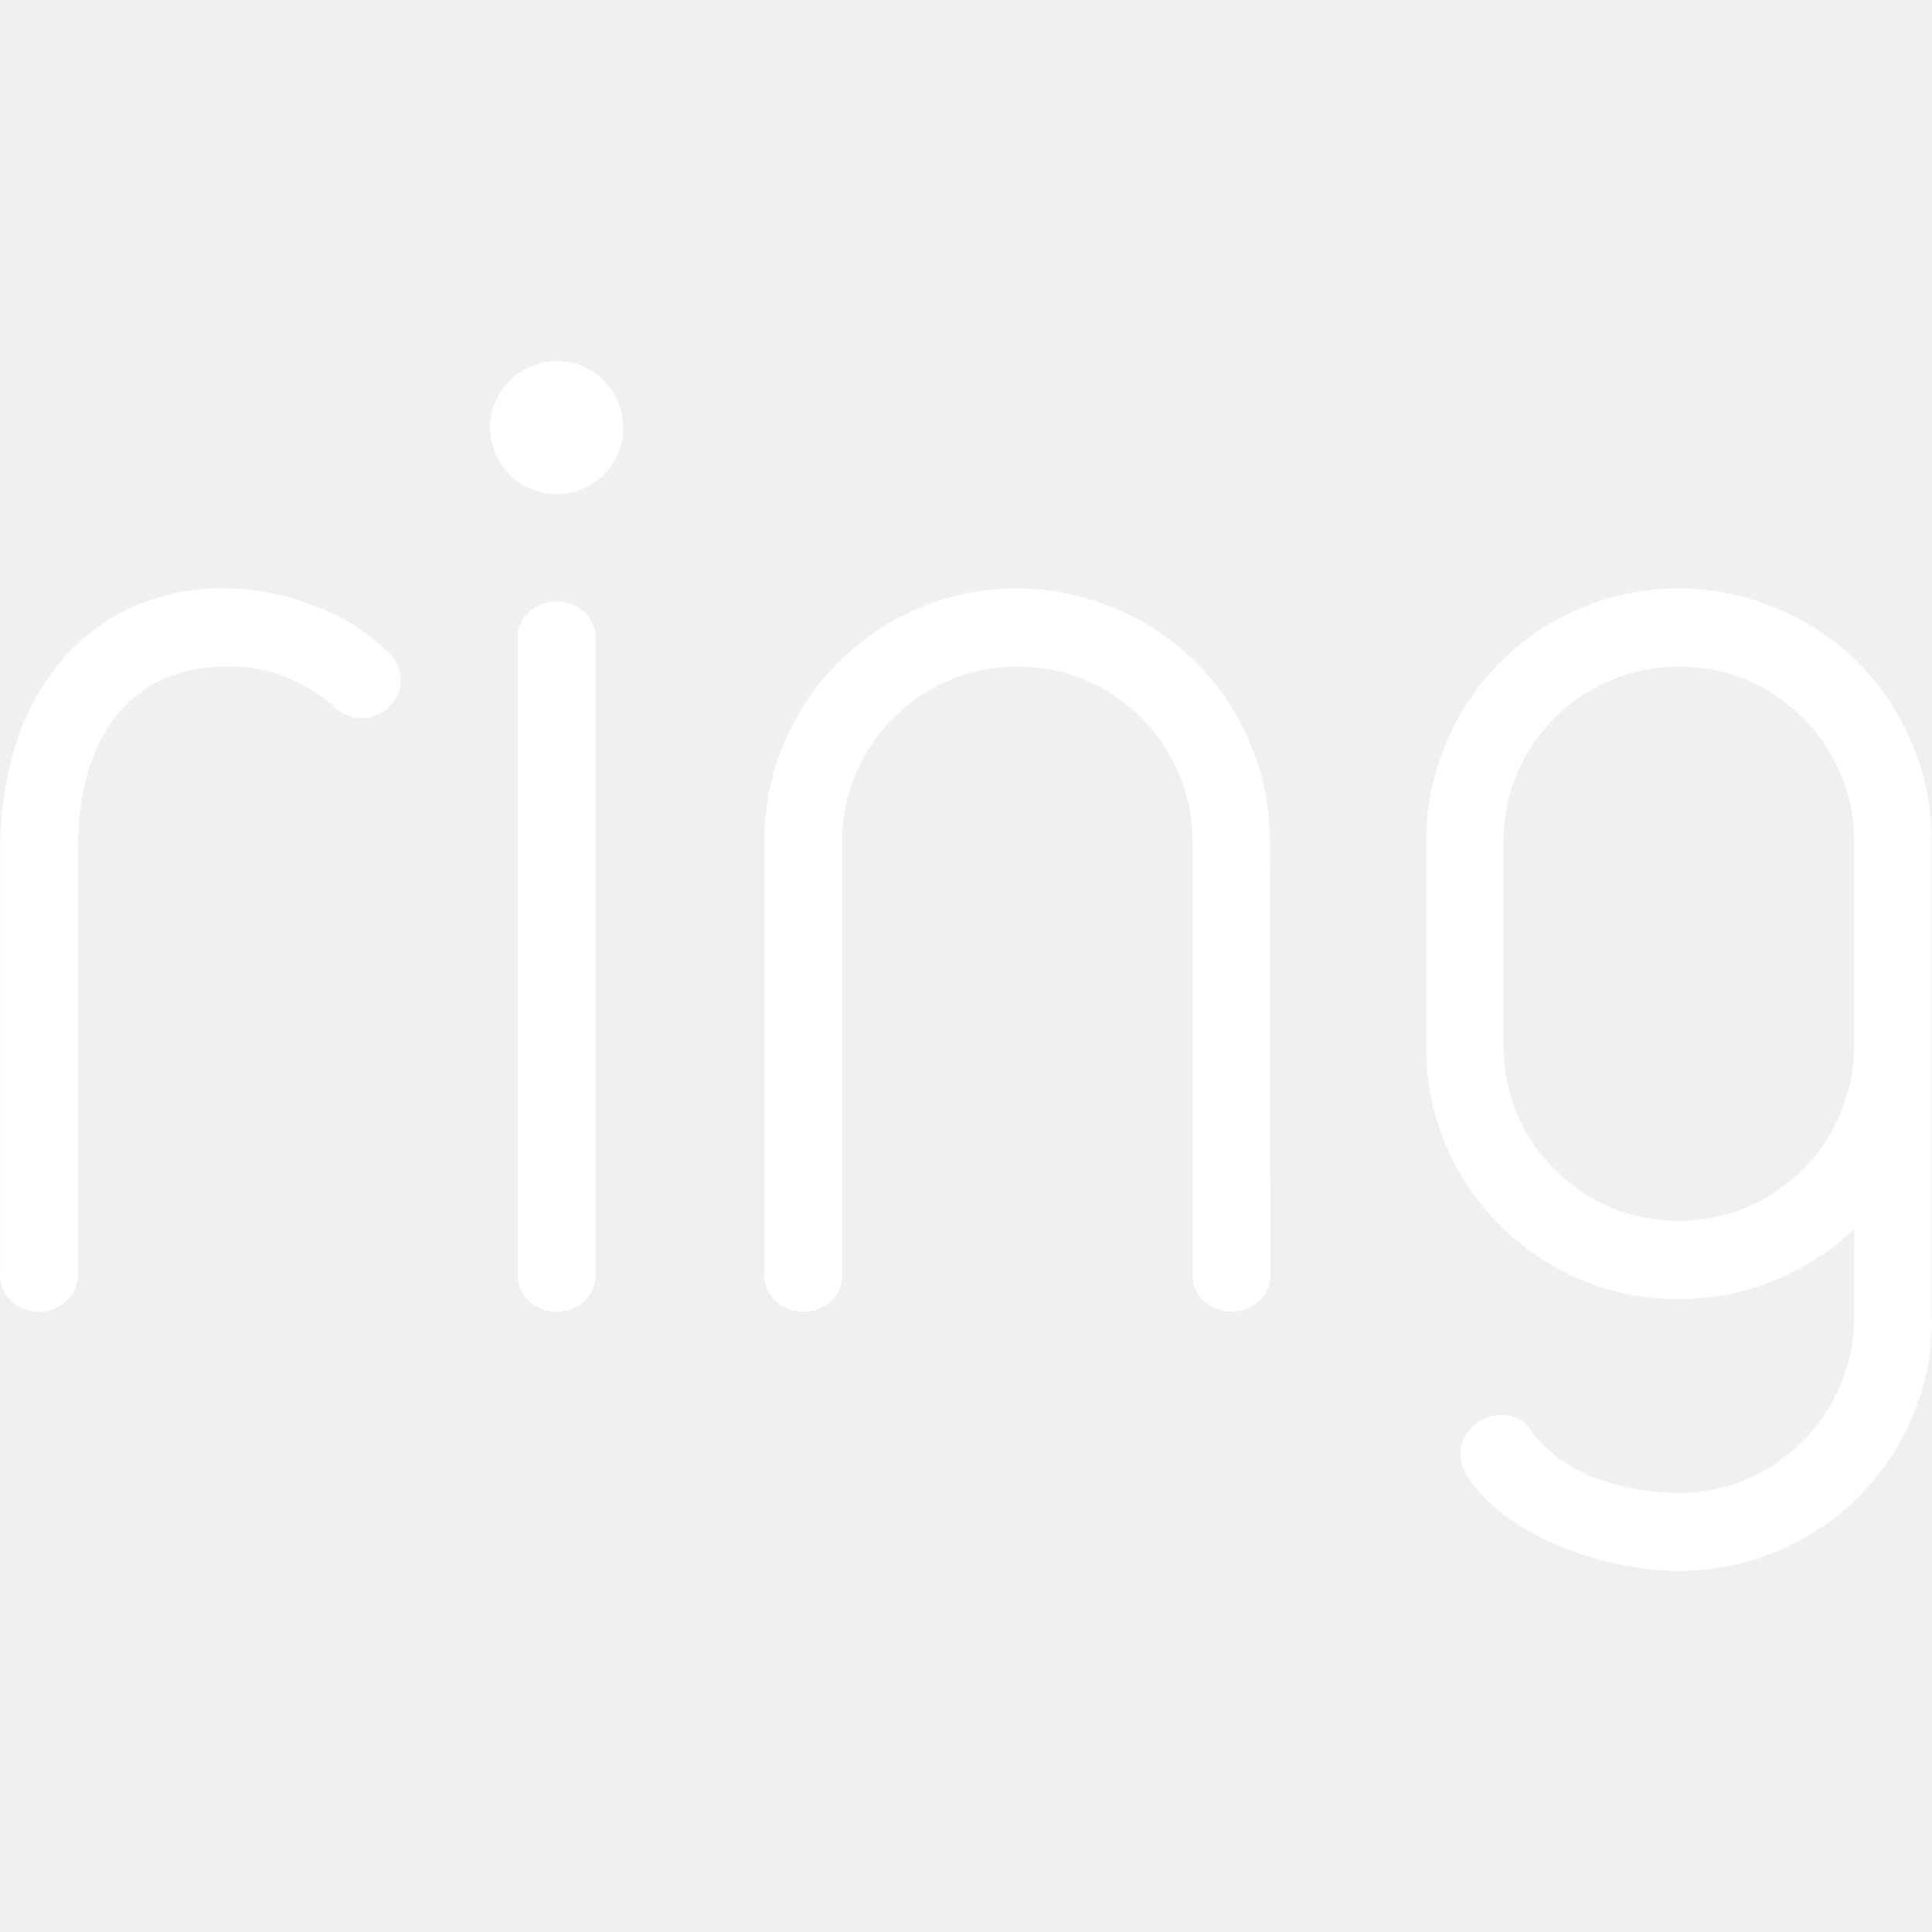
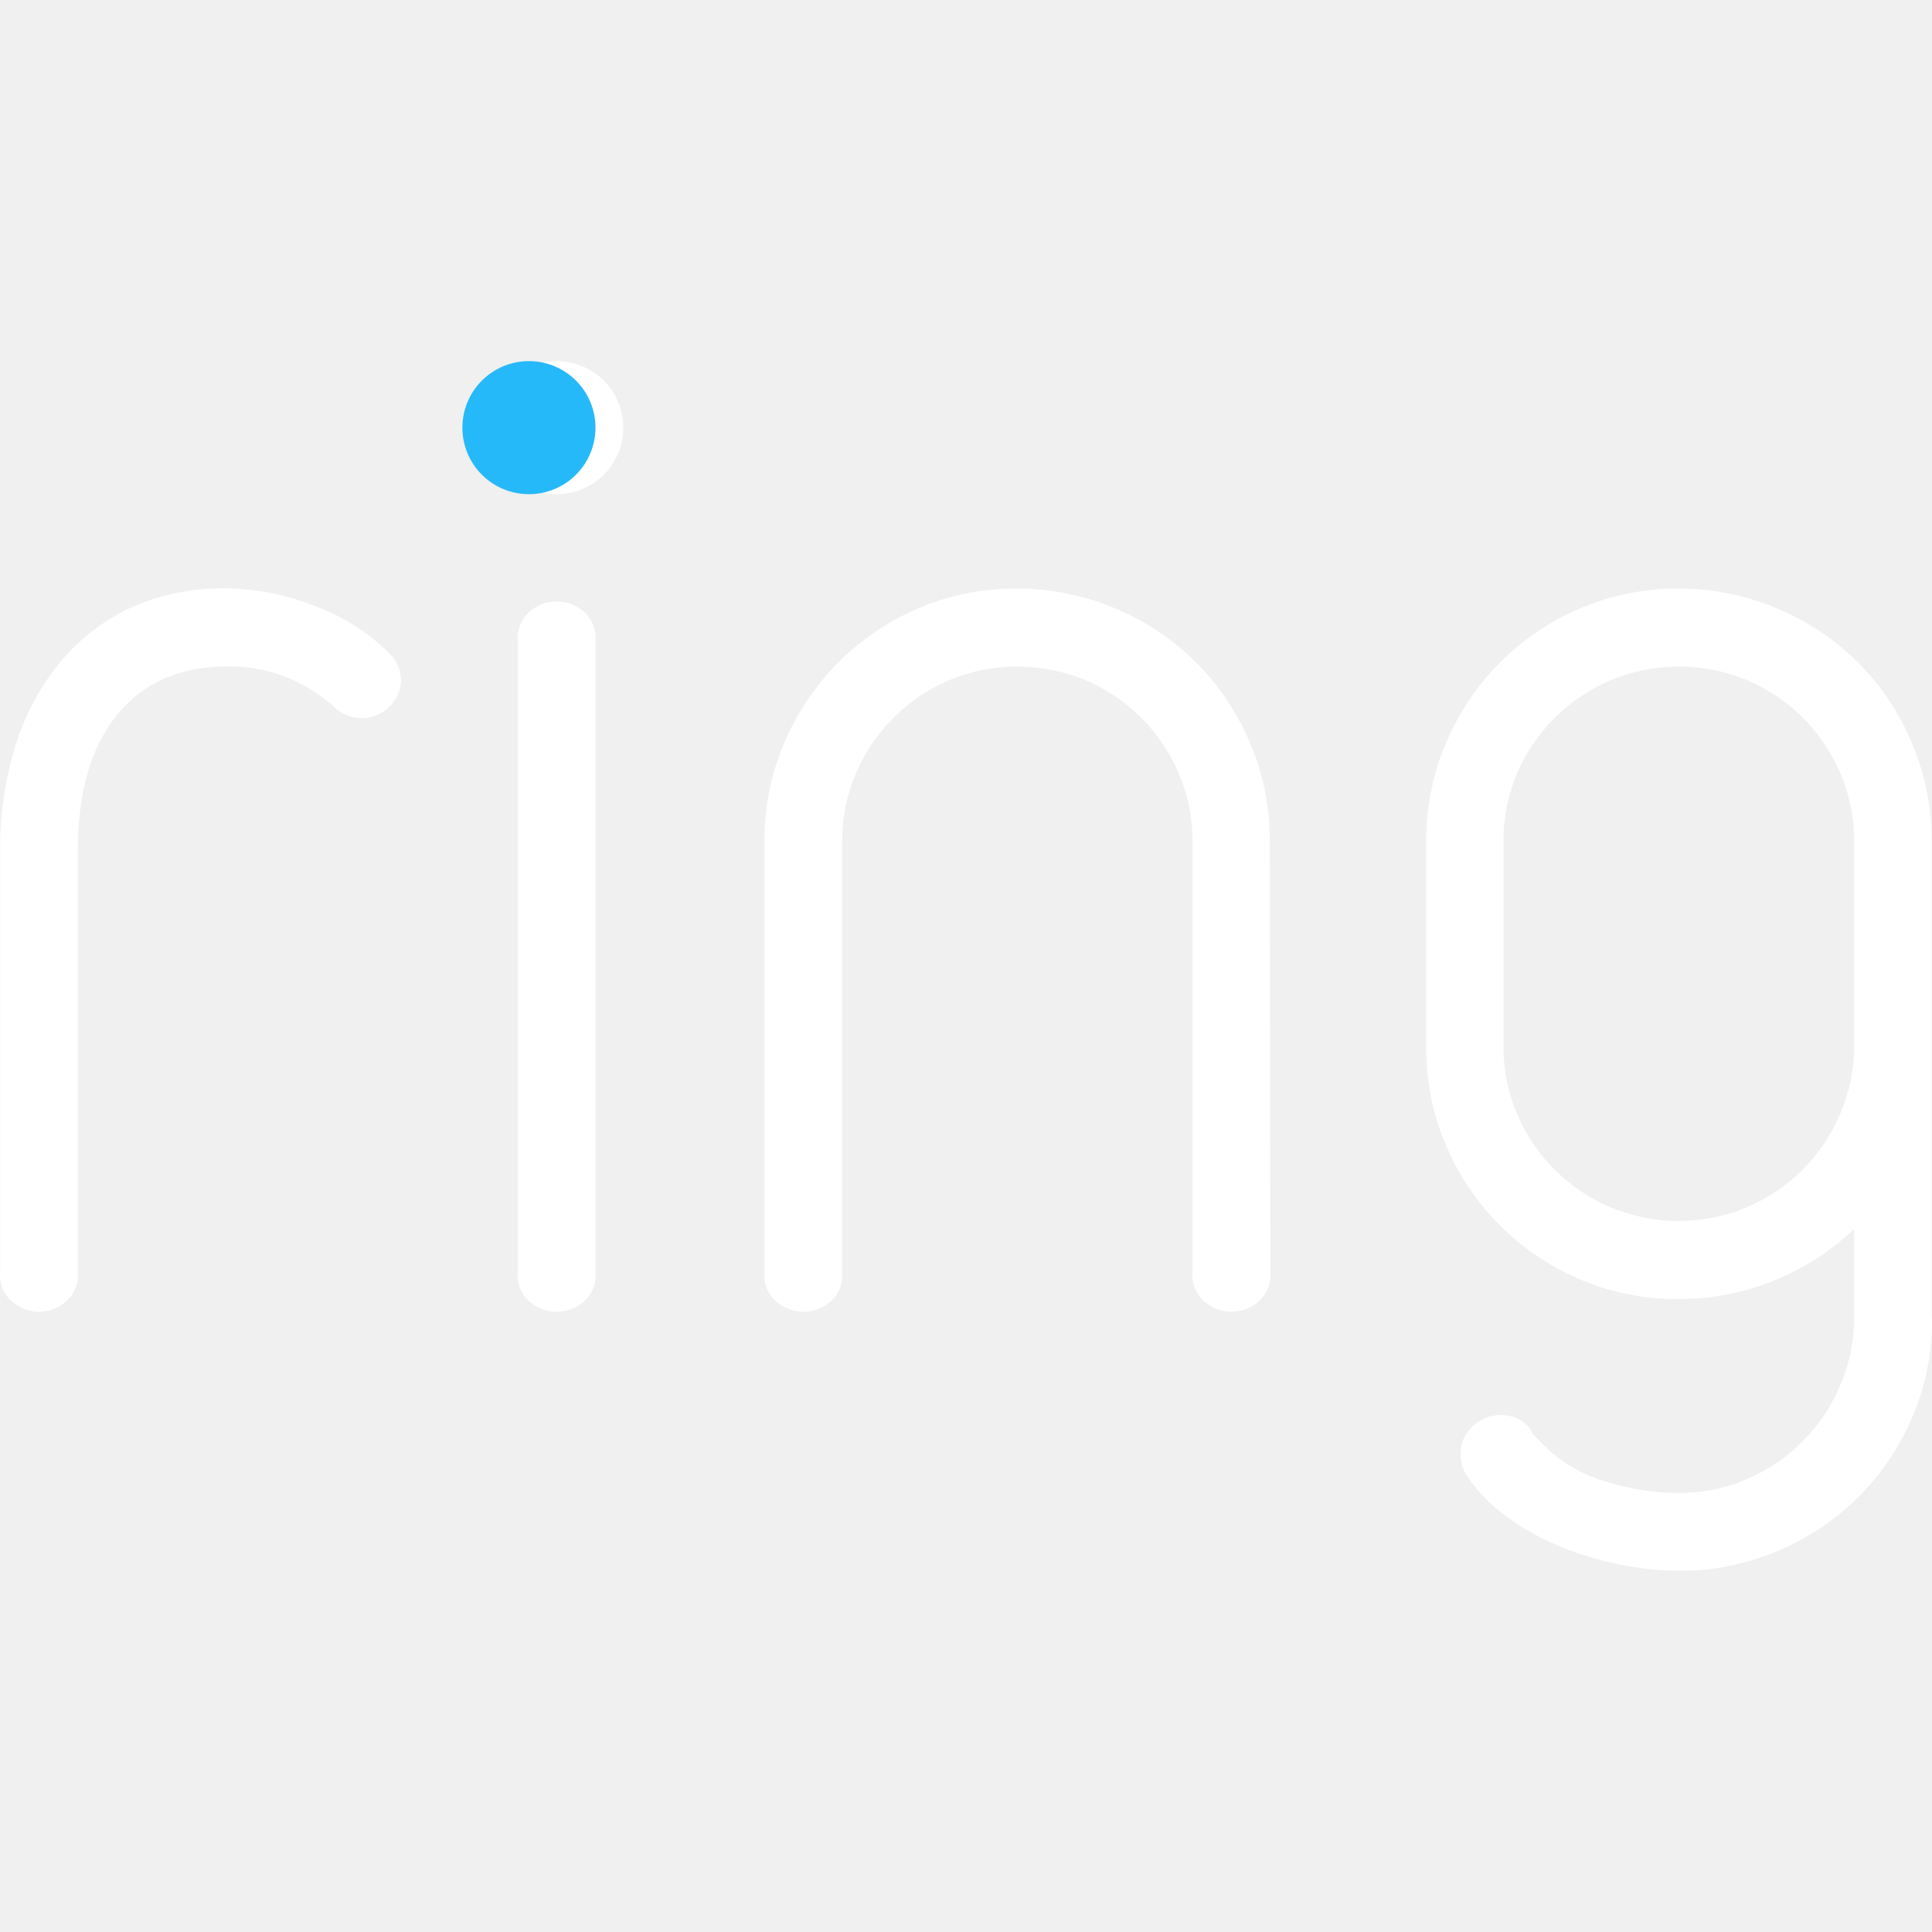
<svg xmlns="http://www.w3.org/2000/svg" fill="#ffffff" role="img" viewBox="0 0 24 24">
-   <path d="M24 16.375a3.05 3.05 0 0 1-.246 1.231 3.114 3.114 0 0 1-1.672 1.66 3.068 3.068 0 0 1-1.225.247 3.695 3.695 0 0 1-.71-.073 4.05 4.05 0 0 1-.739-.218 3.184 3.184 0 0 1-.676-.37 2.02 2.02 0 0 1-.507-.515.46.46 0 0 1-.08-.275.442.442 0 0 1 .152-.346.504.504 0 0 1 .346-.138.553.553 0 0 1 .201.04.392.392 0 0 1 .186.17.046.046 0 0 0 .016.032l.064.065a1.806 1.806 0 0 0 .798.507 3.052 3.052 0 0 0 .943.154 2.12 2.12 0 0 0 .846-.17 2.189 2.189 0 0 0 1.16-1.16 2.115 2.115 0 0 0 .176-.841v-1.109a3.132 3.132 0 0 1-.985.637 3.089 3.089 0 0 1-1.193.234 3.046 3.046 0 0 1-1.231-.246 3.137 3.137 0 0 1-1.66-1.66 3.04 3.04 0 0 1-.247-1.232v-2.544a3.058 3.058 0 0 1 .247-1.225 3.154 3.154 0 0 1 .668-1 3.202 3.202 0 0 1 .986-.669 3.15 3.15 0 0 1 2.463 0 3.09 3.09 0 0 1 1.668 1.668 3.066 3.066 0 0 1 .246 1.225v5.92zm-.967-5.92a2.118 2.118 0 0 0-.17-.846 2.189 2.189 0 0 0-1.16-1.16 2.201 2.201 0 0 0-1.692 0 2.191 2.191 0 0 0-1.166 1.16 2.134 2.134 0 0 0-.168.845v2.531a2.133 2.133 0 0 0 .168.853 2.194 2.194 0 0 0 .468.693 2.171 2.171 0 0 0 .694.467 2.201 2.201 0 0 0 1.692 0 2.189 2.189 0 0 0 1.16-1.16 2.117 2.117 0 0 0 .174-.853zm-7.252 5.356a.435.435 0 0 1-.154.363.511.511 0 0 1-.66 0 .434.434 0 0 1-.153-.363v-5.356a2.118 2.118 0 0 0-.17-.846 2.189 2.189 0 0 0-1.16-1.16 2.201 2.201 0 0 0-1.692 0 2.19 2.19 0 0 0-1.16 1.16 2.127 2.127 0 0 0-.17.846v5.356a.434.434 0 0 1-.152.363.511.511 0 0 1-.661 0 .434.434 0 0 1-.153-.363v-5.356a3.058 3.058 0 0 1 .246-1.225 3.163 3.163 0 0 1 .67-1 3.202 3.202 0 0 1 .984-.669 3.15 3.15 0 0 1 2.464 0 3.091 3.091 0 0 1 1.667 1.668 3.066 3.066 0 0 1 .247 1.225zm-8.383 0a.435.435 0 0 1-.152.363.511.511 0 0 1-.662 0 .434.434 0 0 1-.152-.363V7.956a.435.435 0 0 1 .152-.363.512.512 0 0 1 .662 0 .436.436 0 0 1 .152.363zM4.982 8.44a.463.463 0 0 1-.145.338.483.483 0 0 1-.355.142.503.503 0 0 1-.339-.145l-.016-.017a.149.149 0 0 0-.032-.024.123.123 0 0 1-.033-.025 1.9 1.9 0 0 0-1.24-.43q-.871 0-1.363.595-.491.596-.492 1.693v5.243a.435.435 0 0 1-.153.363.525.525 0 0 1-.33.123.525.525 0 0 1-.33-.123.434.434 0 0 1-.153-.363v-5.243A4.362 4.362 0 0 1 .18 9.303a3.034 3.034 0 0 1 .53-1.031 2.546 2.546 0 0 1 .878-.706 2.763 2.763 0 0 1 1.231-.257 3.08 3.08 0 0 1 1.065.209 2.573 2.573 0 0 1 .934.58.48.48 0 0 1 .163.343zm2.76-3.128a.826.826 0 0 1-.826.827.826.826 0 0 1-.827-.827.826.826 0 0 1 .827-.826.826.826 0 0 1 .826.826Z" />
+   <path d="M24 16.375a3.05 3.05 0 0 1-.246 1.231 3.114 3.114 0 0 1-1.672 1.66 3.068 3.068 0 0 1-1.225.247 3.695 3.695 0 0 1-.71-.073 4.05 4.05 0 0 1-.739-.218 3.184 3.184 0 0 1-.676-.37 2.02 2.02 0 0 1-.507-.515.46.46 0 0 1-.08-.275.442.442 0 0 1 .152-.346.504.504 0 0 1 .346-.138.553.553 0 0 1 .201.04.392.392 0 0 1 .186.17.046.046 0 0 0 .016.032l.064.065a1.806 1.806 0 0 0 .798.507 3.052 3.052 0 0 0 .943.154 2.12 2.12 0 0 0 .846-.17 2.189 2.189 0 0 0 1.16-1.16 2.115 2.115 0 0 0 .176-.841v-1.109a3.132 3.132 0 0 1-.985.637 3.089 3.089 0 0 1-1.193.234 3.046 3.046 0 0 1-1.231-.246 3.137 3.137 0 0 1-1.66-1.66 3.04 3.04 0 0 1-.247-1.232v-2.544a3.058 3.058 0 0 1 .247-1.225 3.154 3.154 0 0 1 .668-1 3.202 3.202 0 0 1 .986-.669 3.15 3.15 0 0 1 2.463 0 3.09 3.09 0 0 1 1.668 1.668 3.066 3.066 0 0 1 .246 1.225v5.92zm-.967-5.92a2.118 2.118 0 0 0-.17-.846 2.189 2.189 0 0 0-1.16-1.16 2.201 2.201 0 0 0-1.692 0 2.191 2.191 0 0 0-1.166 1.16 2.134 2.134 0 0 0-.168.845v2.531a2.133 2.133 0 0 0 .168.853 2.194 2.194 0 0 0 .468.693 2.171 2.171 0 0 0 .694.467 2.201 2.201 0 0 0 1.692 0 2.189 2.189 0 0 0 1.16-1.16 2.117 2.117 0 0 0 .174-.853zm-7.252 5.356a.435.435 0 0 1-.154.363.511.511 0 0 1-.66 0 .434.434 0 0 1-.153-.363v-5.356a2.118 2.118 0 0 0-.17-.846 2.189 2.189 0 0 0-1.16-1.16 2.201 2.201 0 0 0-1.692 0 2.19 2.19 0 0 0-1.16 1.16 2.127 2.127 0 0 0-.17.846v5.356a.434.434 0 0 1-.152.363.511.511 0 0 1-.661 0 .434.434 0 0 1-.153-.363v-5.356a3.058 3.058 0 0 1 .246-1.225 3.163 3.163 0 0 1 .67-1 3.202 3.202 0 0 1 .984-.669 3.15 3.15 0 0 1 2.464 0 3.091 3.091 0 0 1 1.667 1.668 3.066 3.066 0 0 1 .247 1.225zm-8.383 0a.435.435 0 0 1-.152.363.511.511 0 0 1-.662 0 .434.434 0 0 1-.152-.363V7.956a.435.435 0 0 1 .152-.363.512.512 0 0 1 .662 0 .436.436 0 0 1 .152.363zM4.982 8.44a.463.463 0 0 1-.145.338.483.483 0 0 1-.355.142.503.503 0 0 1-.339-.145l-.016-.017a.149.149 0 0 0-.032-.024.123.123 0 0 1-.033-.025 1.9 1.9 0 0 0-1.24-.43q-.871 0-1.363.595-.491.596-.492 1.693v5.243a.435.435 0 0 1-.153.363.525.525 0 0 1-.33.123.525.525 0 0 1-.33-.123.434.434 0 0 1-.153-.363v-5.243A4.362 4.362 0 0 1 .18 9.303a3.034 3.034 0 0 1 .53-1.031 2.546 2.546 0 0 1 .878-.706 2.763 2.763 0 0 1 1.231-.257 3.08 3.08 0 0 1 1.065.209 2.573 2.573 0 0 1 .934.58.48.48 0 0 1 .163.343zm2.76-3.128a.826.826 0 0 1-.826.827.826.826 0 0 1-.827-.827.826.826 0 0 1 .827-.826.826.826 0 0 1 .826.826" />
+   <path fill="#26b9f9" d="M7.397 5.312a.826.826 0 0 1-.826.827.826.826 0 0 1-.827-.827.826.826 0 0 1 .827-.826.826.826 0 0 1 .826.826z" />
</svg>
